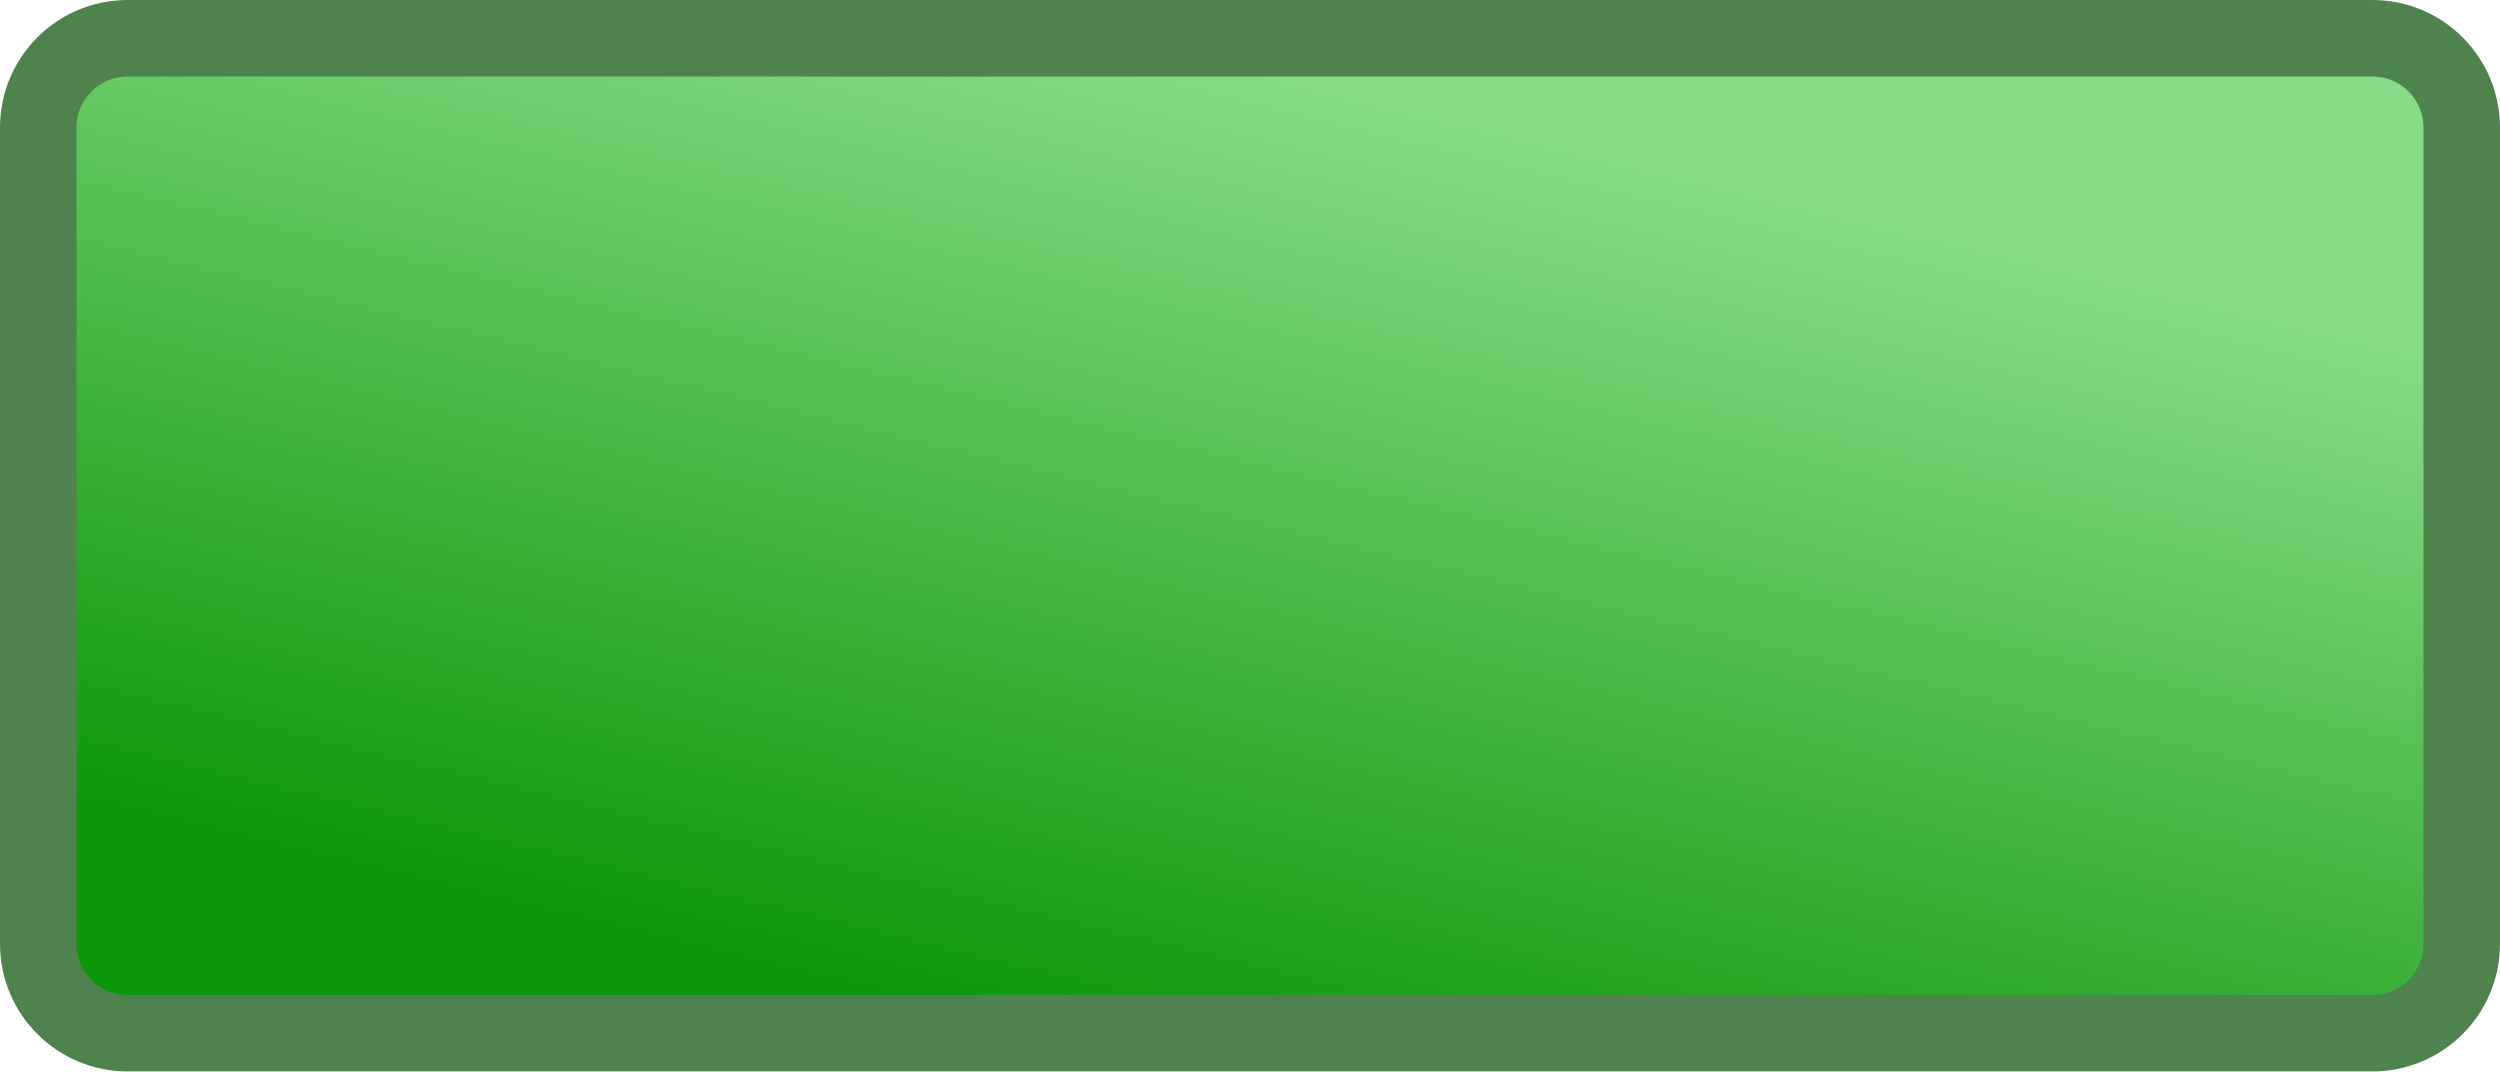
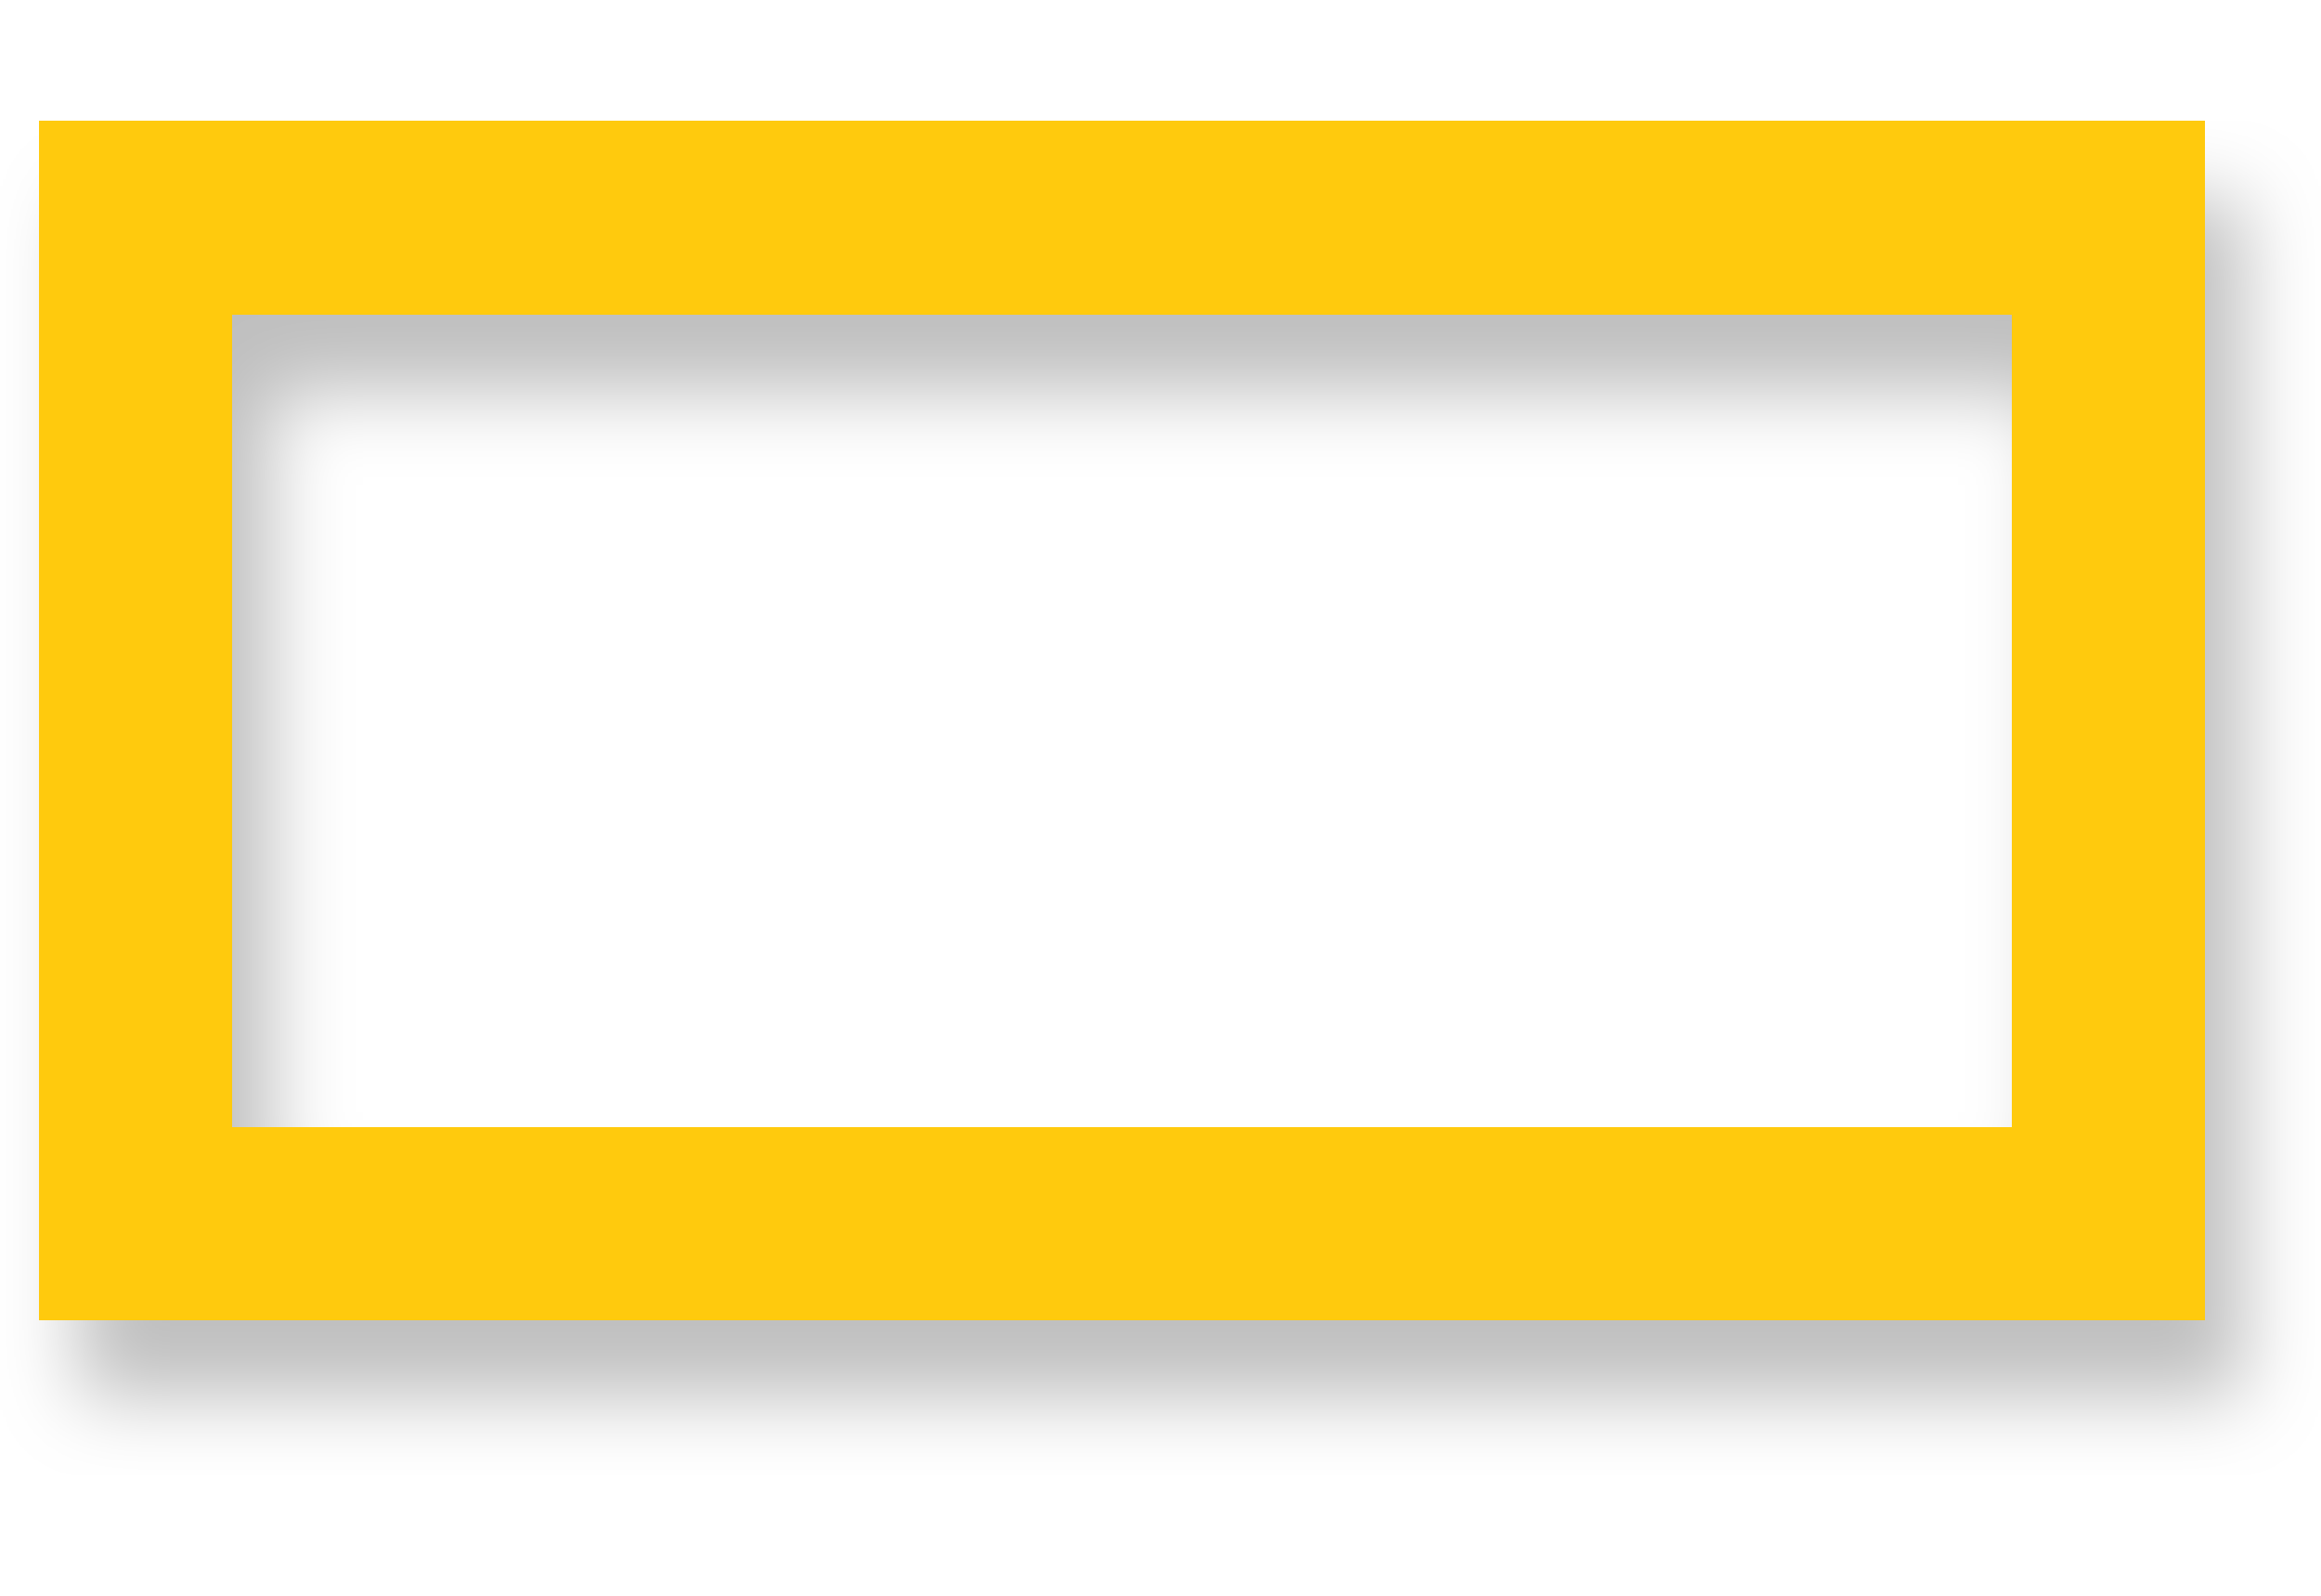
- <svg xmlns="http://www.w3.org/2000/svg" width="98" height="42" viewBox="0 0 98 42" fill="none">
-   <rect x="1.5" y="1.5" width="95" height="39" rx="3.5" fill="url(#paint0_linear_205_6)" stroke="#4E834D" stroke-width="3" />
+ <svg xmlns="http://www.w3.org/2000/svg" width="80" height="55" viewBox="0 0 60 35" fill="none">
+   <g filter="url(#filter0_d_242_86)">
+     <rect x="3.5" y="2.5" width="51" height="26" stroke="#FFCA0D" stroke-width="5" shape-rendering="crispEdges" />
+   </g>
  <defs>
-     <linearGradient id="paint0_linear_205_6" x1="18.541" y1="35.31" x2="27.681" y2="-2.509" gradientUnits="userSpaceOnUse">
-       <stop stop-color="#0C9709" />
-       <stop offset="1" stop-color="#88DC87" />
-     </linearGradient>
+     <filter id="filter0_d_242_86" x="0" y="0" width="60" height="35" filterUnits="userSpaceOnUse" color-interpolation-filters="sRGB">
+       <feFlood flood-opacity="0" result="BackgroundImageFix" />
+       <feColorMatrix in="SourceAlpha" type="matrix" values="0 0 0 0 0 0 0 0 0 0 0 0 0 0 0 0 0 0 127 0" result="hardAlpha" />
+       <feOffset dx="1" dy="2" />
+       <feGaussianBlur stdDeviation="1" />
+       <feComposite in2="hardAlpha" operator="out" />
+       <feColorMatrix type="matrix" values="0 0 0 0 0 0 0 0 0 0 0 0 0 0 0 0 0 0 0.25 0" />
+       <feBlend mode="normal" in2="BackgroundImageFix" result="effect1_dropShadow_242_86" />
+       <feBlend mode="normal" in="SourceGraphic" in2="effect1_dropShadow_242_86" result="shape" />
+     </filter>
  </defs>
</svg>
